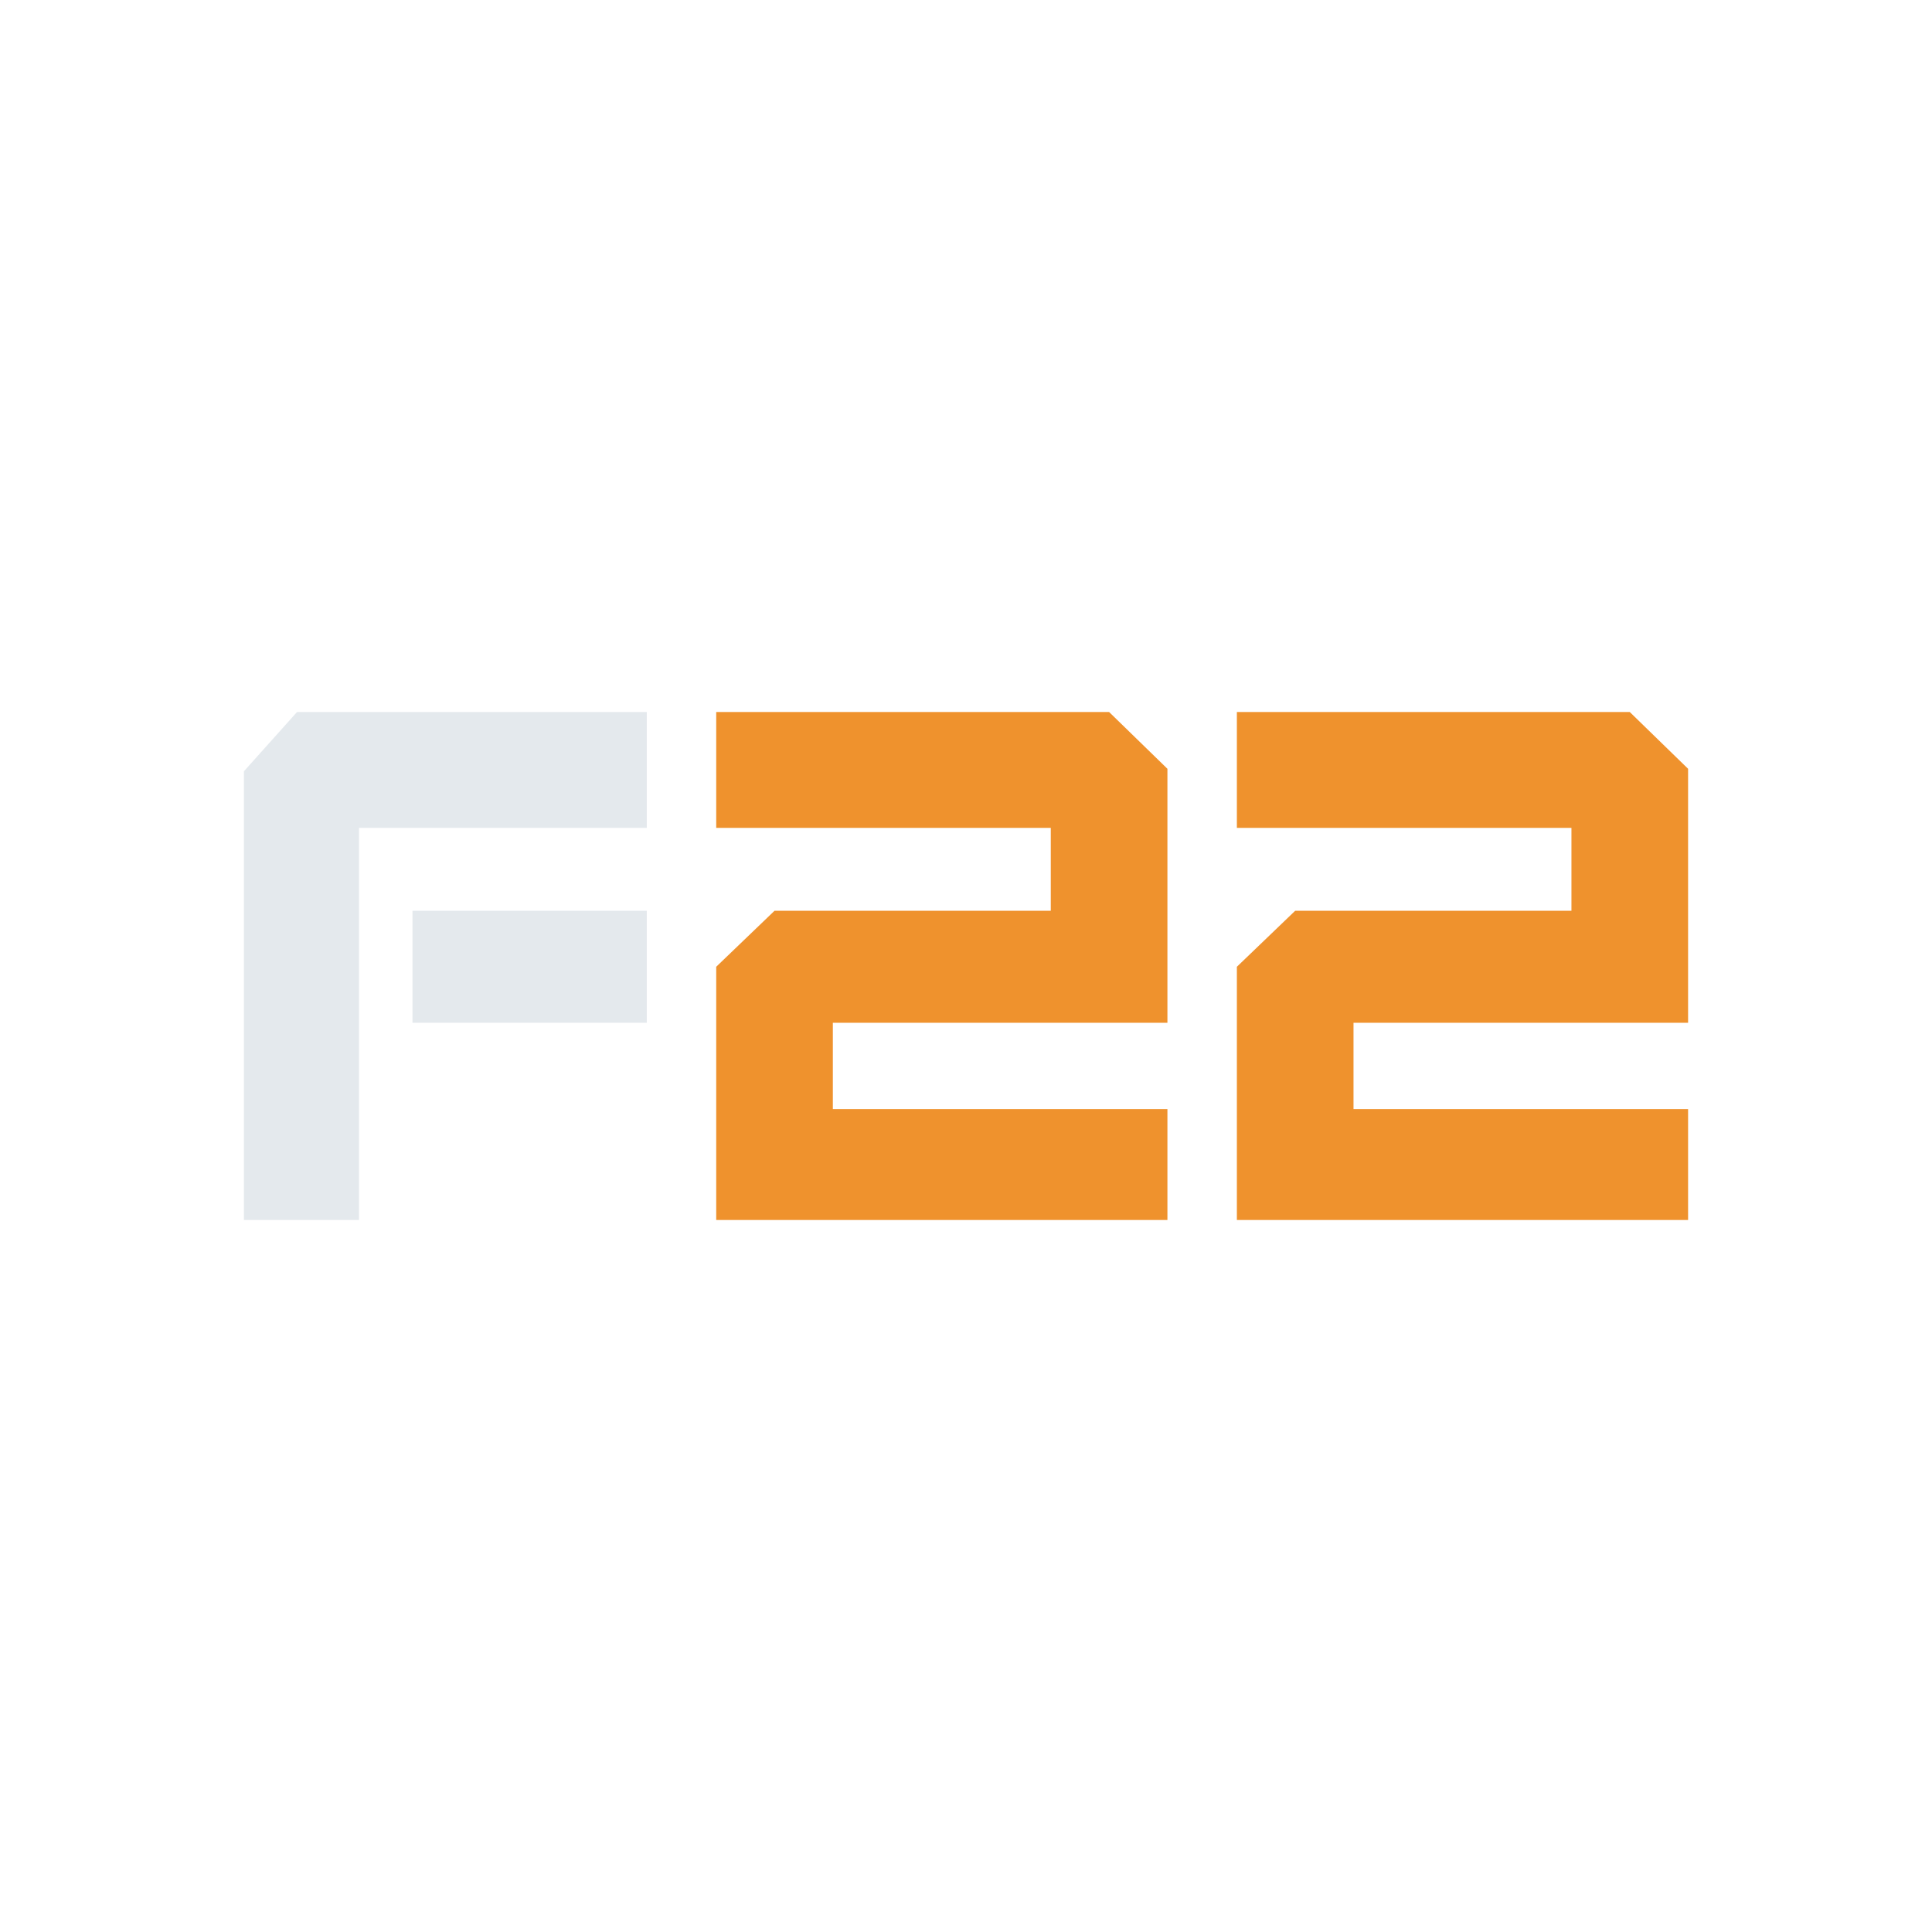
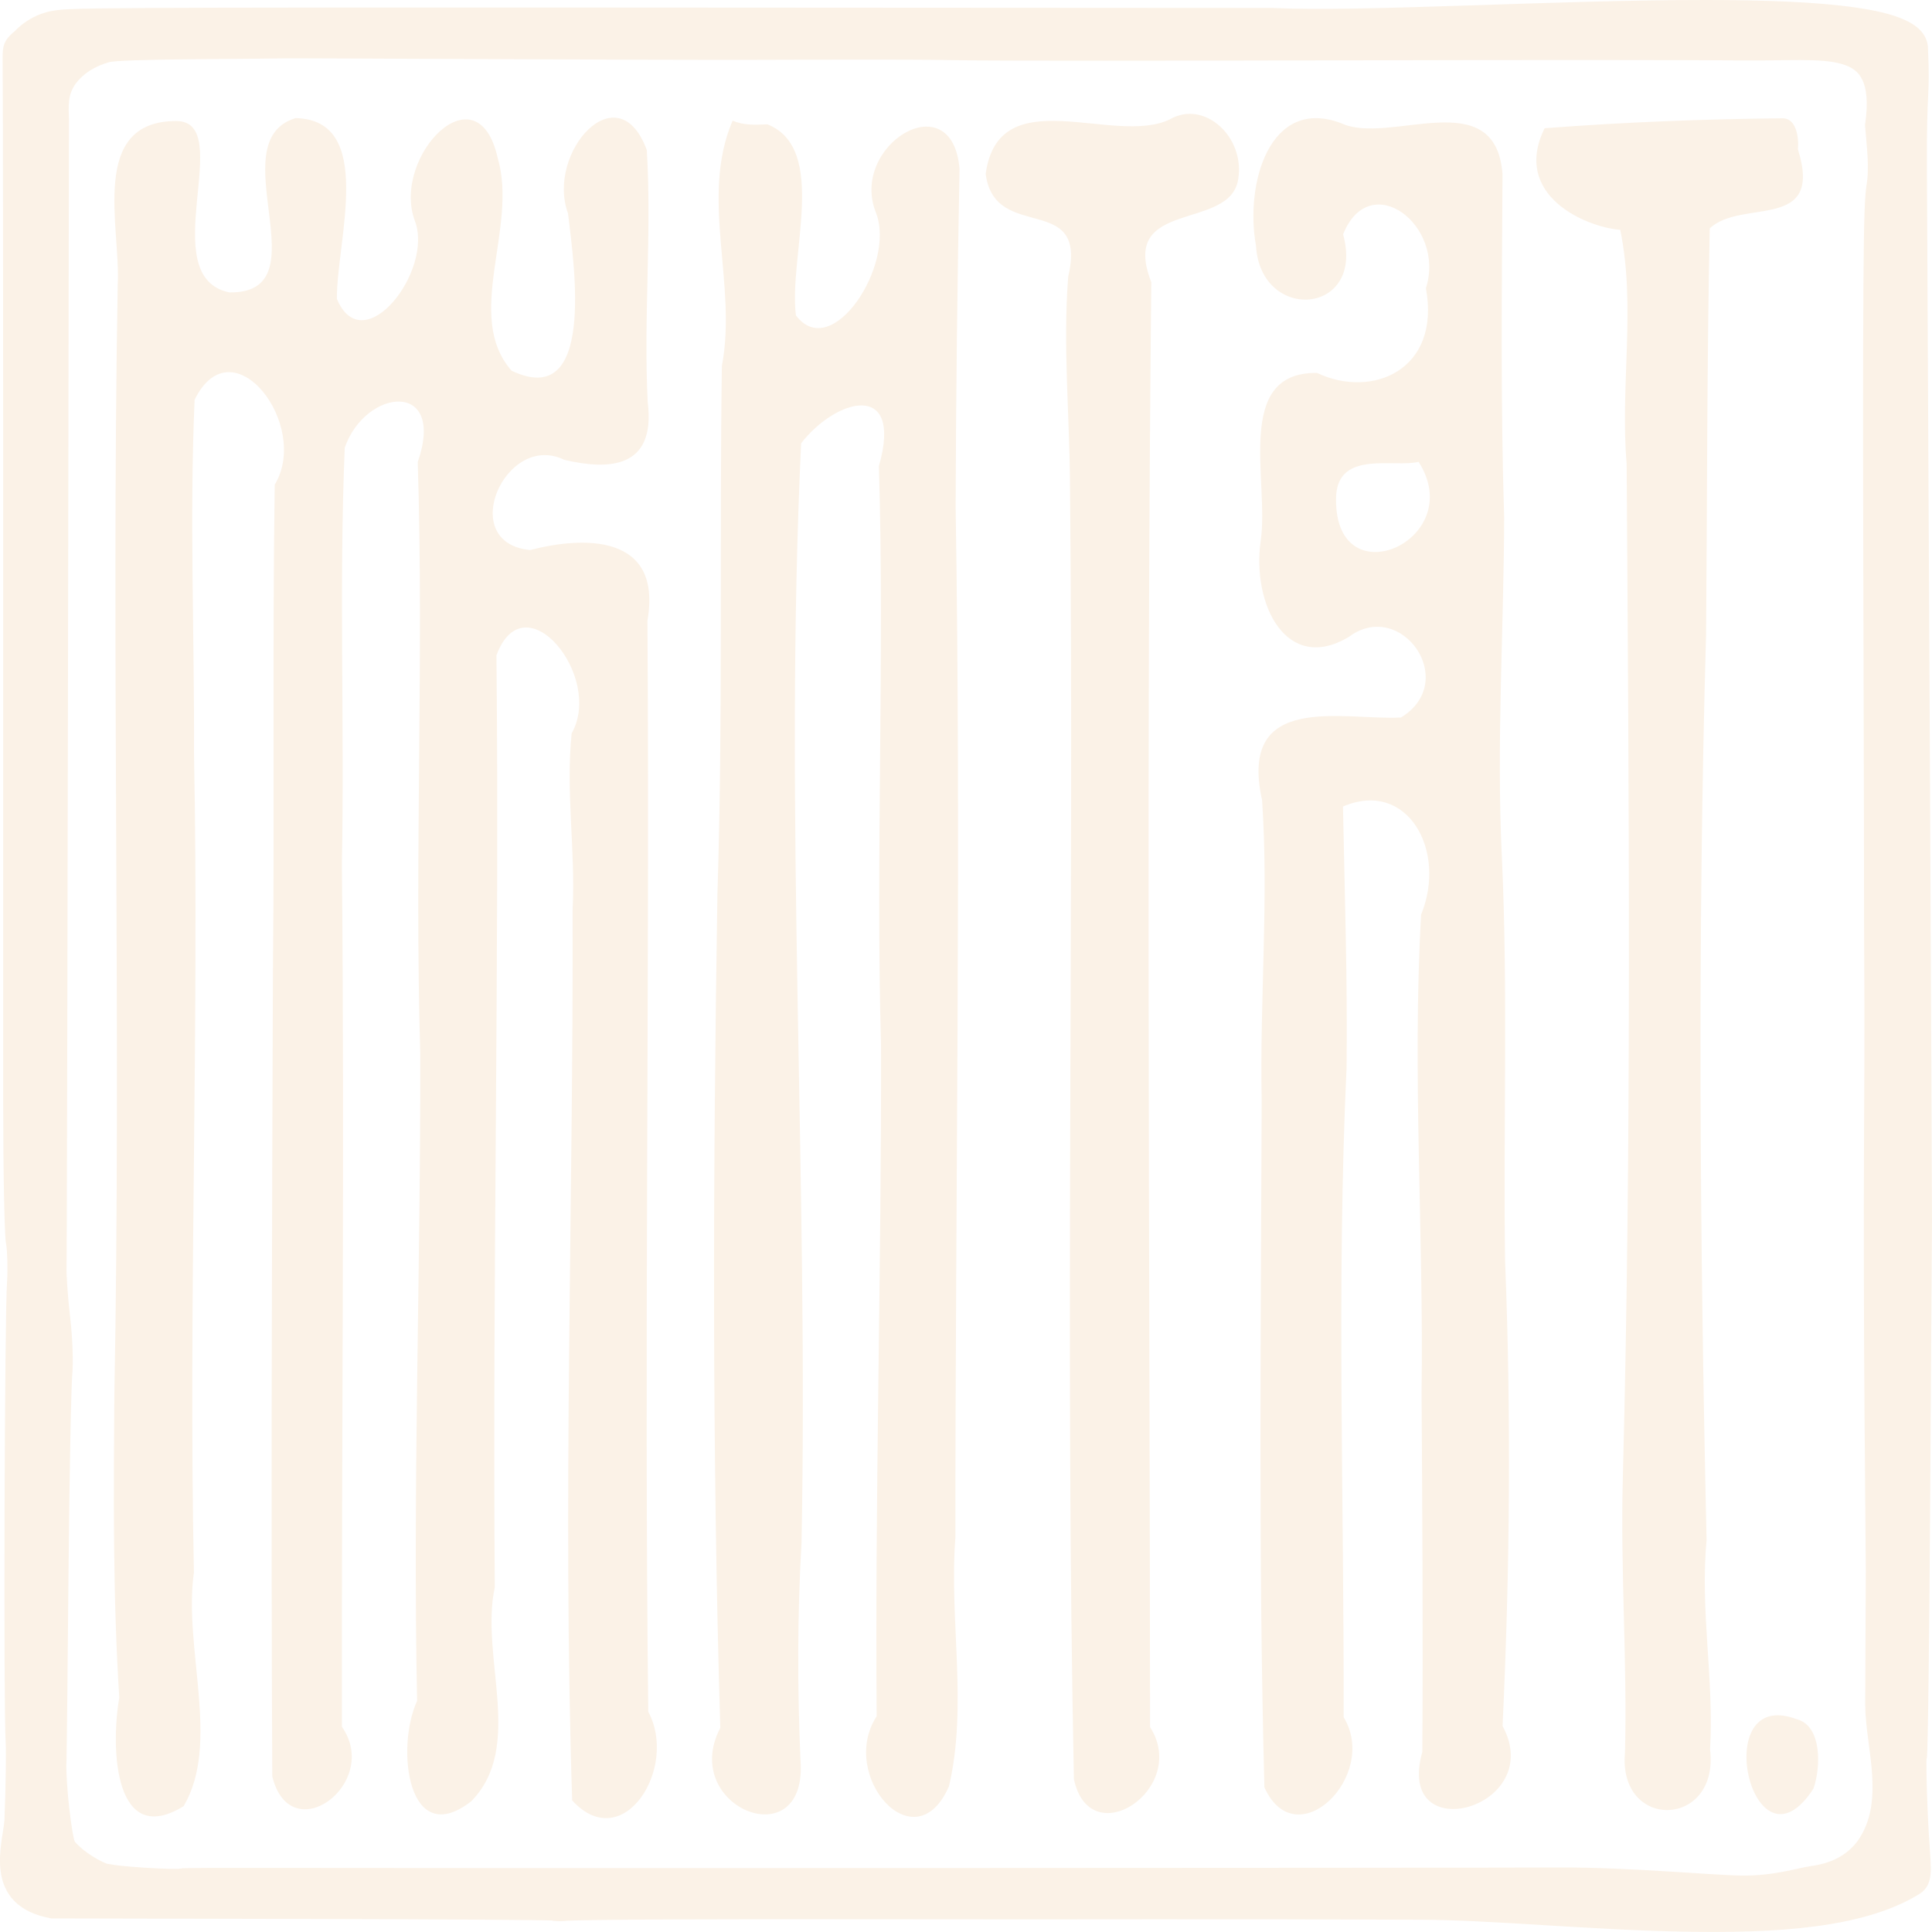
- <svg xmlns="http://www.w3.org/2000/svg" width="220.794mm" height="220.794mm" viewBox="0 0 220.794 220.794" version="1.1" id="svg1">
-   <defs id="defs1" />
-   <g id="layer1" transform="translate(-176.5289,108.687)">
-     <g id="g1">
-       <path d="m 250.445,-27.317 v 13.242 h -32.886 v 44.812 h -13.154 v -51.281 l 6.069,-6.773 z m 0,22.713 V 8.199 H 223.668 V -4.604 Z" id="path431" style="font-size:24.107px;line-height:1.25;font-family:Loaded;-inkscape-font-specification:Loaded;fill:#e4e9ed;fill-opacity:1;stroke-width:3.299" />
-       <g id="g434" style="fill:#ef922d;fill-opacity:1" transform="matrix(2.358783,0,0,2.358783,-922.9862,-177.7746)">
-         <g id="g433" style="fill:#ef922d;fill-opacity:1">
-           <path d="m 506.488,78.843 v 4.181 h 16.21 v 5.373 H 500.837 V 76.129 l 2.826,-2.714 h 13.384 v -4.015 h -16.21 v -5.614 h 19.035 l 2.826,2.751 v 12.306 z" id="path432" style="font-size:24.107px;line-height:1.25;font-family:Loaded;-inkscape-font-specification:Loaded;fill:#ef922d;fill-opacity:1;stroke-width:1.394" />
-           <path d="m 531.714,78.843 v 4.181 h 16.21 v 5.373 H 526.063 V 76.129 l 2.826,-2.714 h 13.384 v -4.015 h -16.21 v -5.614 h 19.035 l 2.826,2.751 v 12.306 z" id="path433" style="font-size:24.107px;line-height:1.25;font-family:Loaded;-inkscape-font-specification:Loaded;fill:#ef922d;fill-opacity:1;stroke-width:1.394" />
-         </g>
-       </g>
-     </g>
+ <svg xmlns="http://www.w3.org/2000/svg" width="522.621" height="522.613" viewBox="0 0 138.277 138.275" version="1.1" id="svg5">
+   <defs id="defs5" />
+   <g id="g198" transform="matrix(0.9045064,0,0,0.9045064,-246.8321,157.5374)" style="fill:#fbf2e7;fill-opacity:1;stroke-width:2.763">
+     <path id="path197" style="baseline-shift:baseline;display:inline;overflow:visible;vector-effect:none;fill:#fbf2e7;fill-opacity:1;stroke-width:2.763;enable-background:accumulate;stop-color:#000000" d="m 407.811,-174.169 c -11.979,-0.006 -27.17,0.967 -34.217,0.629 l -0.022,-0.002 h -0.02 c -13.706,-0.007 -37.521,-0.02 -52.922,-0.031 -15.402,-0.011 -31.406,0.003 -35.587,0.031 -3.599,0.024 -5.504,0.041 -6.672,0.098 -1.168,0.057 -1.7,0.185 -2.217,0.371 -0.771,0.277 -1.534,0.774 -2.092,1.369 -0.995,0.805 -0.968,1.291 -0.963,2.492 l 0.021,4.889 c 0.02,5.099 0.031,42.526 0.024,77.367 -5.1e-4,2.73 0.024,5.345 0.064,7.363 0.02,1.009 0.043,1.868 0.07,2.523 0.027,0.655 0.038,1.025 0.102,1.367 0.084,0.451 0.139,1.948 0.067,2.994 -0.196,2.828 -0.288,33.642 -0.106,36.441 0.041,0.626 0.007,3.495 -0.096,6.088 -0.056,0.896 -0.506,2.478 -0.303,4.08 0.102,0.804 0.403,1.647 1.055,2.326 0.652,0.679 1.609,1.157 2.883,1.393 l 0.078,0.013 19.889,0.043 c 5.446,0.011 10.414,0.032 14.028,0.056 1.807,0.012 3.276,0.024 4.295,0.037 0.51,0.007 0.906,0.015 1.174,0.021 0.081,0.002 0.151,0.004 0.207,0.005 0.131,0.052 0.187,0.029 0.26,0.038 0.107,0.013 0.204,0.016 0.311,0.018 0.213,0.002 0.453,-0.011 0.703,-0.037 0.055,-0.006 1.03,-0.039 2.438,-0.056 1.407,-0.018 3.353,-0.033 5.728,-0.043 4.75,-0.021 11.216,-0.026 18.53,-0.013 5.653,0.01 14.382,0.01 19.4,0 5.012,-0.01 14.665,0.005 21.445,0.035 5.513,0.021 13.254,0.797 20.639,0.942 7.384,0.145 14.418,-0.264 18.781,-2.993 0.731,-0.451 0.888,-1.203 0.889,-2.002 -0.01,-0.831 -0.136,-2.008 -0.233,-4.123 -0.058,-1.273 -0.095,-2.449 -0.109,-3.307 -0.007,-0.429 -0.009,-0.78 -0.004,-1.014 0.002,-0.11 0.007,-0.188 0.01,-0.23 0.003,-0.013 0.01,-0.034 0.012,-0.044 0.01,-0.049 0.013,-0.073 0.015,-0.098 0.006,-0.049 0.009,-0.087 0.012,-0.133 0.006,-0.091 0.01,-0.205 0.015,-0.35 0.011,-0.291 0.022,-0.705 0.033,-1.232 0.023,-1.055 0.047,-2.566 0.07,-4.424 0.047,-3.717 0.094,-8.82 0.129,-14.416 0.07,-11.188 0.133,-21.043 0.141,-21.863 0.004,-0.438 -0.016,-5.132 -0.049,-12.309 -0.033,-7.177 -0.079,-16.719 -0.127,-26.494 -0.096,-19.549 -0.199,-40.024 -0.225,-44.353 -0.039,-6.937 0.275,-5.517 0.08,-9.735 v -0.006 -0.006 c -0.031,-0.52 -0.289,-0.999 -0.633,-1.348 -0.344,-0.349 -0.771,-0.602 -1.263,-0.82 -0.985,-0.436 -2.26,-0.727 -3.809,-0.951 -3.096,-0.448 -7.271,-0.595 -11.93,-0.597 z m -112.394,4.615 c 0.053,-2.1e-4 0.546,-0.002 1.351,0 0.846,0.002 2.028,0.006 3.459,0.012 2.863,0.011 6.724,0.027 10.892,0.049 8.338,0.042 17.988,0.07 21.459,0.059 10.763,-0.033 12.569,-0.029 17.195,0.041 2.522,0.039 15.841,0.037 29.689,-0.002 13.845,-0.039 27.968,-0.034 31.326,0.012 h 0.002 0.002 c 3.283,0.031 6.186,-0.218 7.838,0.279 0.826,0.249 1.303,0.59 1.625,1.252 0.323,0.662 0.472,1.76 0.226,3.471 l -0.014,0.096 0.006,0.096 c 0.116,1.543 0.37,3.27 0.098,4.771 l -0.004,0.025 -0.004,0.027 c -0.212,1.772 -0.313,4.877 -0.203,41.51 0.016,5.215 0.025,9.827 0.023,9.979 v 0.002 c -0.01,1.051 0.016,10.536 0.035,13.222 0.01,1.469 -0.005,6.661 -0.033,11.502 -0.029,4.852 -0.011,14.262 0.043,20.926 0.054,6.659 0.1,12.34 0.1,12.357 -3e-5,-0.009 -0.005,1.289 -0.014,3.209 -0.009,1.92 -0.02,4.532 -0.033,7.375 v 0.006 0.004 c 0.012,1.783 0.445,3.726 0.554,5.614 0.11,1.884 -0.08,3.642 -1.15,5.16 -0.807,1.082 -1.994,1.754 -3.65,1.982 -1.152,0.159 -2.908,0.79 -5.545,0.758 -2.342,-0.029 -8.977,-0.66 -14.279,-0.639 -9.816,0.039 -91.199,0.065 -102.443,0.033 -1.753,-0.005 -3.368,-0.004 -4.558,0.002 -0.595,0.003 -1.085,0.007 -1.436,0.012 -0.175,0.003 -0.314,0.006 -0.42,0.01 -0.053,0.002 -0.097,0.003 -0.138,0.006 -0.042,0.002 0.033,-0.038 -0.235,0.035 h -0.002 c 0.026,-0.007 0.039,-0.011 0.042,-0.013 v -5.2e-4 -5.2e-4 h -5.1e-4 c -0.01,-0.002 -0.124,0.017 -0.248,0.022 -0.172,0.005 -0.411,0.006 -0.686,0 -0.55,-0.011 -1.251,-0.044 -1.955,-0.089 -0.704,-0.045 -1.412,-0.104 -1.975,-0.164 -0.562,-0.061 -1.09,-0.181 -0.991,-0.145 -0.427,-0.154 -1.039,-0.492 -1.554,-0.859 -0.459,-0.327 -0.859,-0.716 -0.999,-0.891 -0.012,-0.029 -0.042,-0.1 -0.061,-0.177 -0.037,-0.151 -0.08,-0.371 -0.125,-0.631 -0.09,-0.52 -0.184,-1.203 -0.264,-1.914 -0.159,-1.422 -0.252,-3.031 -0.213,-3.572 0.011,-0.156 0.006,-0.204 0.01,-0.424 0.004,-0.22 0.008,-0.527 0.013,-0.914 0.01,-0.774 0.025,-1.866 0.039,-3.194 0.029,-2.656 0.064,-6.26 0.099,-10.172 0.035,-3.909 0.087,-7.654 0.141,-10.535 0.054,-2.881 0.122,-5.017 0.15,-5.305 0.109,-1.113 0.029,-3.046 -0.162,-4.676 -0.177,-1.507 -0.299,-3.365 -0.283,-3.848 0.01,-0.304 0.013,-1.64 0.021,-4.121 0.009,-2.481 0.019,-5.99 0.029,-10.272 0.021,-8.563 0.044,-20.213 0.066,-32.879 l 0.076,-43.648 c -0.036,-1.059 -0.111,-1.951 0.541,-2.84 0.573,-0.77 1.498,-1.38 2.709,-1.709 -0.056,0.015 0.211,-0.031 0.559,-0.056 0.347,-0.025 0.826,-0.05 1.416,-0.07 1.181,-0.041 2.815,-0.071 4.82,-0.086 3.463,-0.027 6.515,-0.055 6.951,-0.066 z" />
+     <path id="path198" style="fill:#fbf2e7;fill-opacity:1;stroke-width:2.763" d="m 413.924,-164.81 c -6.274,0.061 -12.548,0.311 -18.809,0.786 -2.624,5.325 3.299,7.839 5.982,8.04 1.254,6.049 -0.017,12.352 0.507,18.509 0.178,26.793 0.401,53.59 -0.304,80.376 -0.191,7.21 0.359,14.419 0.174,21.597 -0.571,6.228 7.486,6.006 6.732,-0.241 0.33,-5.52 -0.805,-11.019 -0.276,-16.542 -0.535,-23.89 -0.72,-47.794 -0.04,-71.681 0.093,-10.709 0.063,-21.421 0.29,-32.128 2.506,-2.393 9.041,0.298 6.977,-6.257 0.091,-0.942 -0.133,-2.488 -1.232,-2.457 z m -48.457,0.081 c -4.42,2.152 -13.542,-3.215 -14.581,4.318 0.714,5.519 8.133,1.333 6.529,8.147 -0.416,5.412 0.095,10.764 0.141,16.168 0.334,34.234 -0.386,68.478 0.312,102.706 1.274,5.994 9.148,0.761 6.026,-4.12 -0.028,-38.111 -0.299,-76.223 0.098,-114.333 -2.607,-6.638 6.238,-4.005 6.875,-8.139 0.561,-3.371 -2.695,-6.313 -5.4,-4.747 z m -34.605,0.102 c -2.613,6.1 0.388,12.98 -0.851,19.413 -0.199,13.916 0.098,27.83 -0.35,41.743 -0.354,22.006 -0.433,44.025 0.226,66.024 -3.299,6.321 7.004,10.401 6.342,2.469 -0.247,-5.716 -0.245,-11.404 0.086,-17.112 0.561,-29 -1.405,-58.012 -0.032,-86.999 2.759,-3.576 8.101,-5.018 6.155,1.802 0.457,15.282 -0.258,30.574 0.167,45.859 0.042,17.69 -0.484,35.376 -0.345,53.066 -3.052,4.684 3.033,11.713 5.723,5.535 1.5,-6.408 0.005,-13.129 0.507,-19.674 -0.004,-27.191 0.462,-54.382 0.019,-81.572 0.026,-8.923 0.142,-17.84 0.309,-26.74 -0.581,-6.867 -8.789,-1.847 -6.597,3.519 1.549,4.086 -3.513,11.854 -6.348,8.081 -0.602,-4.633 2.598,-13.182 -2.258,-15.12 -0.92,0.043 -1.876,0.099 -2.755,-0.293 z m -44.028,0.034 c -6.942,0 -4.38,8.446 -4.628,12.94 -0.516,29.33 0.287,58.664 -0.268,87.992 -0.059,7.95 -0.115,15.887 0.392,23.821 -0.719,4.165 -0.339,11.926 5.092,8.591 2.939,-4.986 -0.031,-12.462 0.812,-18.49 -0.436,-21.601 0.429,-43.202 0.008,-64.806 0.041,-9.325 -0.361,-18.692 0.048,-27.991 2.993,-6.093 9.194,2 6.338,6.722 -0.186,12.828 -0.007,25.664 -0.141,38.497 -0.076,21.238 -0.159,42.476 -0.051,63.714 1.443,5.881 8.636,0.557 5.511,-3.929 -0.036,-22.757 0.218,-45.517 -0.003,-68.271 0.216,-10.978 -0.236,-21.985 0.227,-32.945 1.653,-4.729 8.035,-5.37 5.776,1.138 0.49,15.573 -0.261,31.158 0.196,46.734 0.046,17.099 -0.601,34.197 -0.247,51.295 -1.715,3.724 -0.735,11.841 4.277,7.95 4.247,-4.309 0.676,-11.437 1.87,-16.927 -0.188,-24.583 0.372,-49.185 0.132,-73.756 2.213,-5.995 8.501,1.658 5.951,6.173 -0.481,4.643 0.313,9.281 0.075,13.961 0.064,23.492 -0.796,46.991 -0.035,70.477 4.029,4.397 8.42,-2.582 6.021,-7.021 -0.336,-28.778 0.124,-57.559 -0.065,-86.334 1.212,-6.944 -5.153,-6.666 -9.28,-5.587 -5.893,-0.575 -1.935,-9.406 2.686,-7.142 3.458,0.811 7.28,0.766 6.616,-4.557 -0.34,-6.675 0.33,-13.363 -0.073,-19.951 -2.279,-6.215 -7.995,0.216 -6.233,5.015 0.512,4.252 2.157,15.594 -4.466,12.444 -3.808,-4.355 0.528,-11.293 -1.096,-16.824 -1.606,-7.197 -8.404,-0.113 -6.568,4.938 1.547,3.942 -4.071,11.174 -6.159,6.205 -0.04,-4.565 3.092,-14.183 -3.273,-14.306 -6.096,1.865 2.287,13.888 -5.232,13.792 -6.054,-1.24 0.615,-13.561 -4.209,-13.561 z m 92.192,0.177 c -5.655,-2.15 -7.641,4.764 -6.752,9.676 0.359,6.142 8.664,5.519 6.894,-0.886 2.123,-5.292 8.147,-0.714 6.553,4.262 1.195,6.467 -4.248,8.777 -8.613,6.704 -6.62,-0.087 -3.772,8.564 -4.458,13.268 -0.726,5.11 2.083,10.577 6.997,7.603 4.115,-3.041 8.783,3.532 4.102,6.393 -4.497,0.254 -12.918,-2.125 -10.993,6.531 0.54,7.9 -0.193,15.835 -0.03,23.761 -0.059,18.117 -0.267,36.262 0.215,54.362 2.506,5.567 9.096,-0.902 6.271,-5.548 0.038,-17.144 -0.567,-34.297 0.232,-51.43 0.079,-6.879 -0.152,-13.755 -0.285,-20.63 5.091,-2.182 8.261,3.472 6.182,8.554 -0.714,12.6 0.214,25.2 0.037,37.809 0.057,9.482 0.121,18.965 0.059,28.448 -2.207,7.772 9.882,4.463 6.35,-2.054 0.58,-12.282 0.685,-24.586 0.197,-36.88 -0.144,-10.668 0.243,-21.336 -0.258,-32.001 -0.426,-8.919 0.16,-17.833 0.187,-26.744 -0.289,-9.059 -0.183,-18.129 -0.13,-27.182 -0.567,-7.26 -8.968,-2.239 -12.756,-4.016 z m 6.118,26.791 c 4.014,6.289 -6.917,11.013 -6.522,2.6 0.274,-3.501 4.566,-2.126 6.522,-2.6 z m 29.931,99.498 c -7.088,-2.687 -3.508,12.894 1.31,5.493 0.606,-1.725 0.665,-4.983 -1.31,-5.493 z" />
  </g>
</svg>
